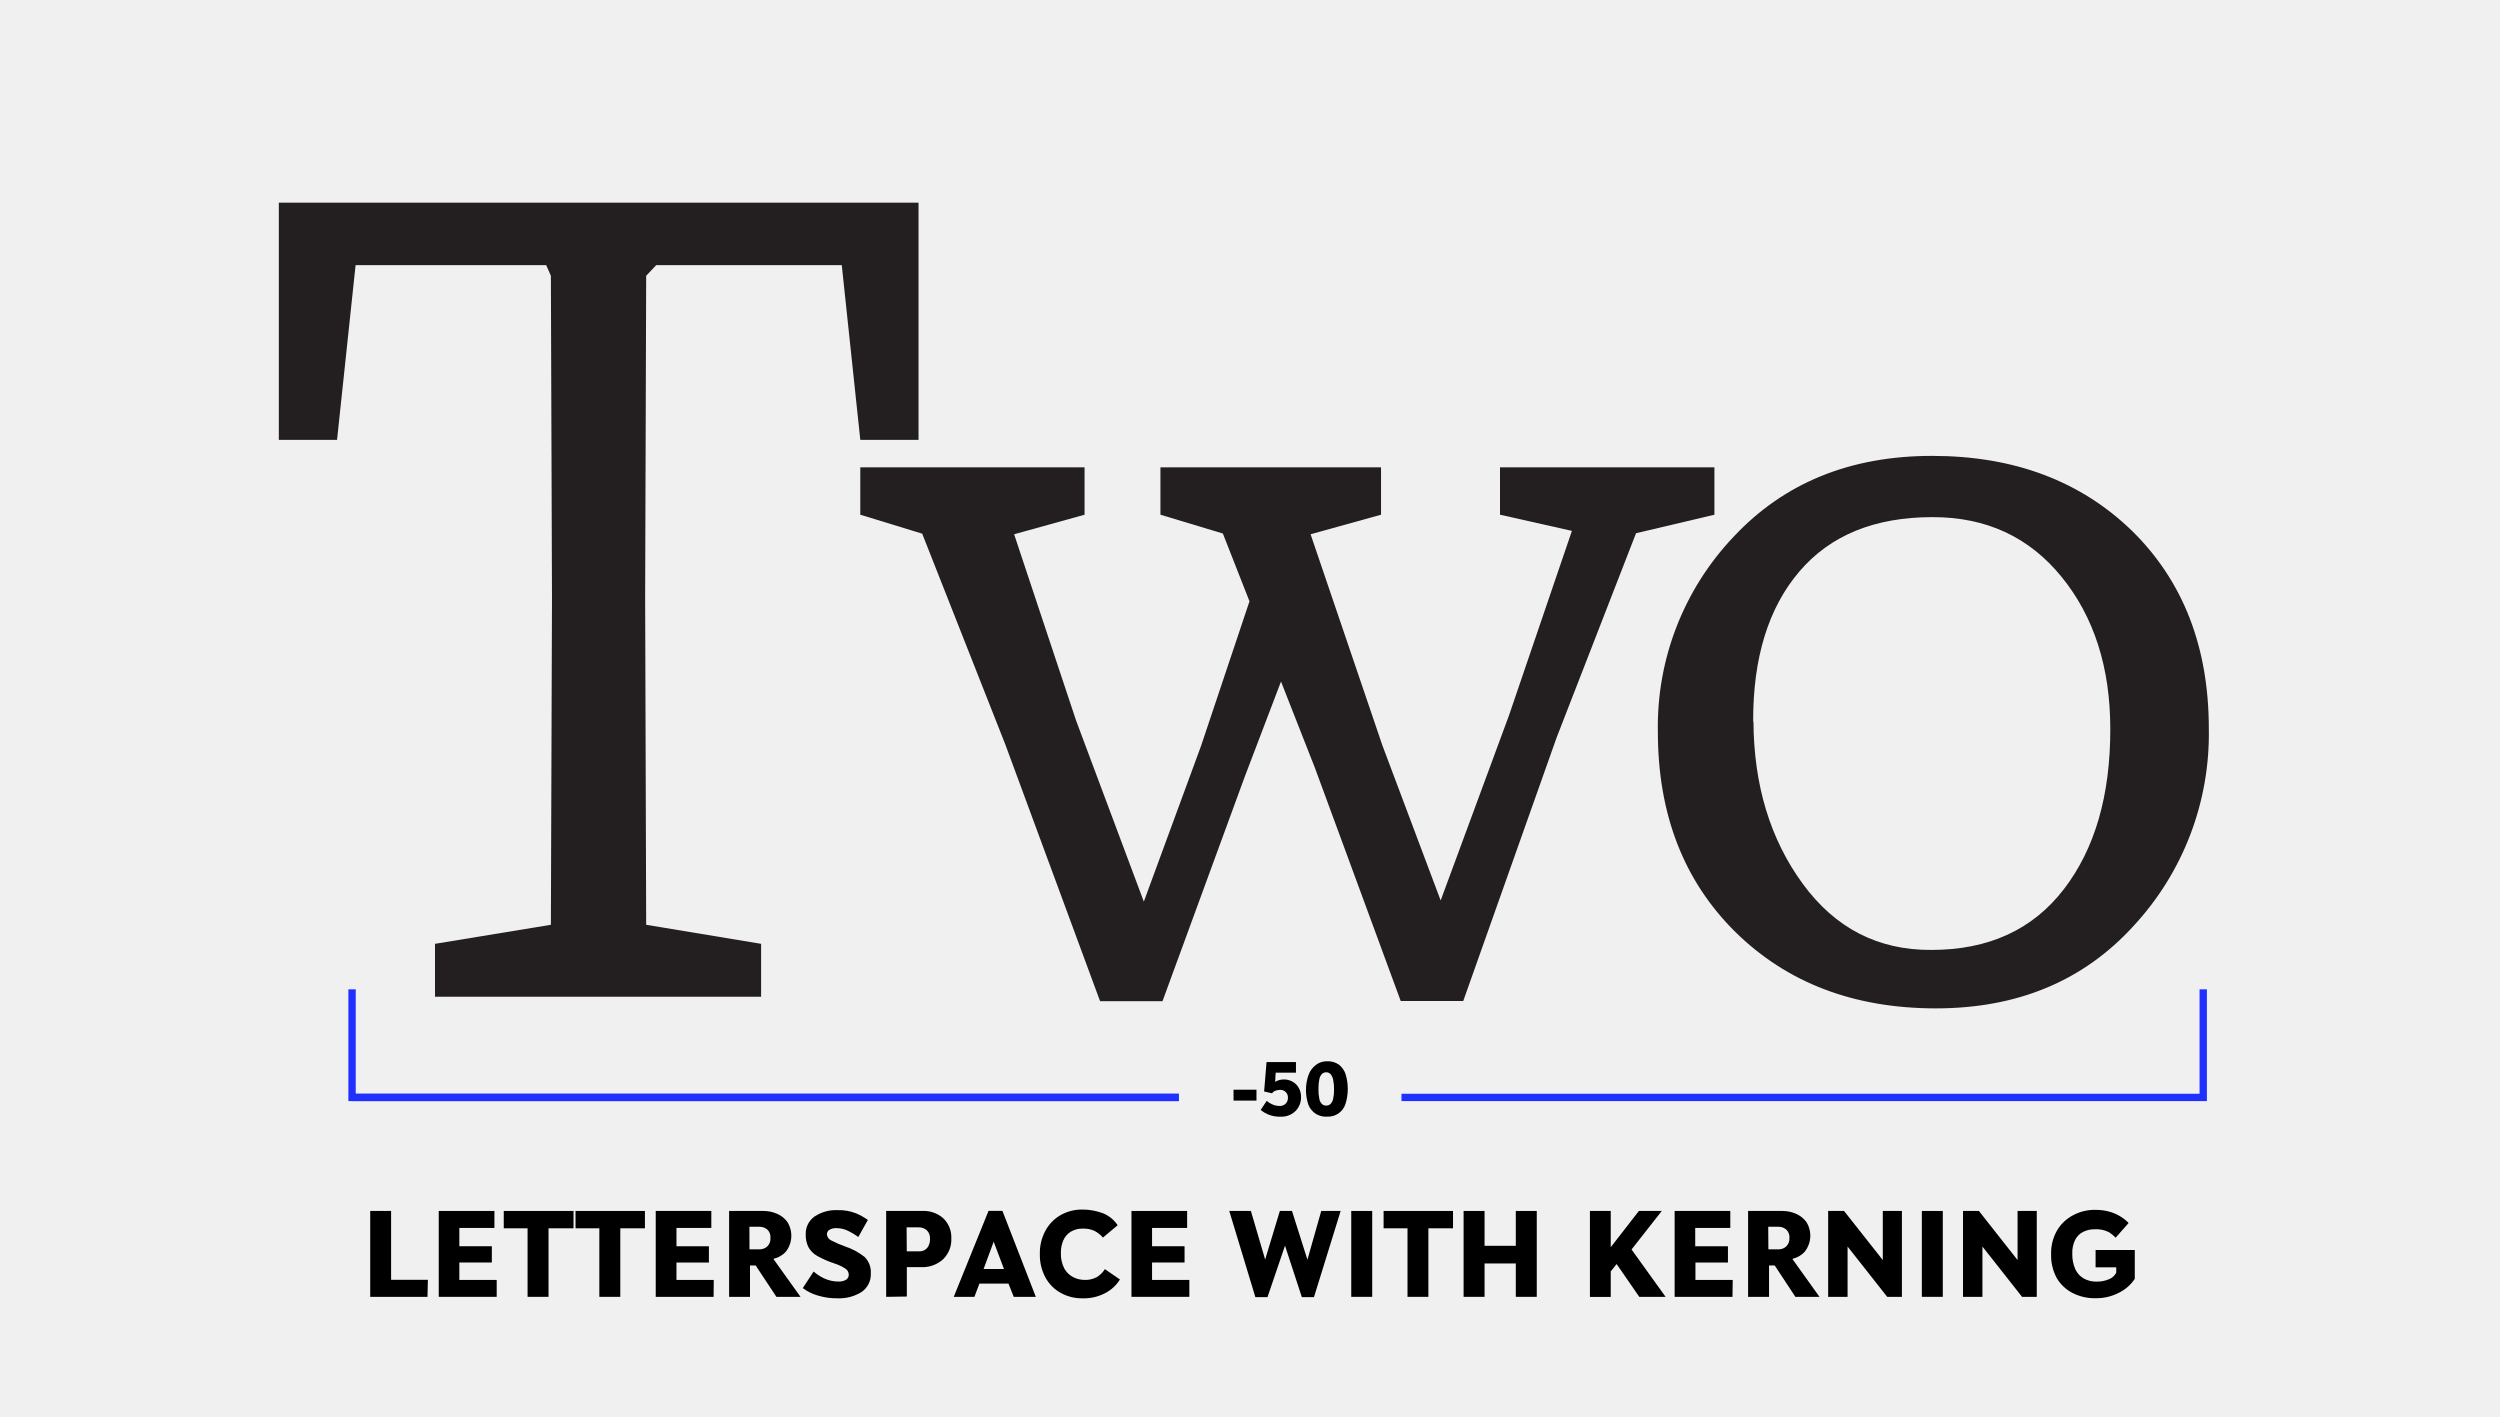
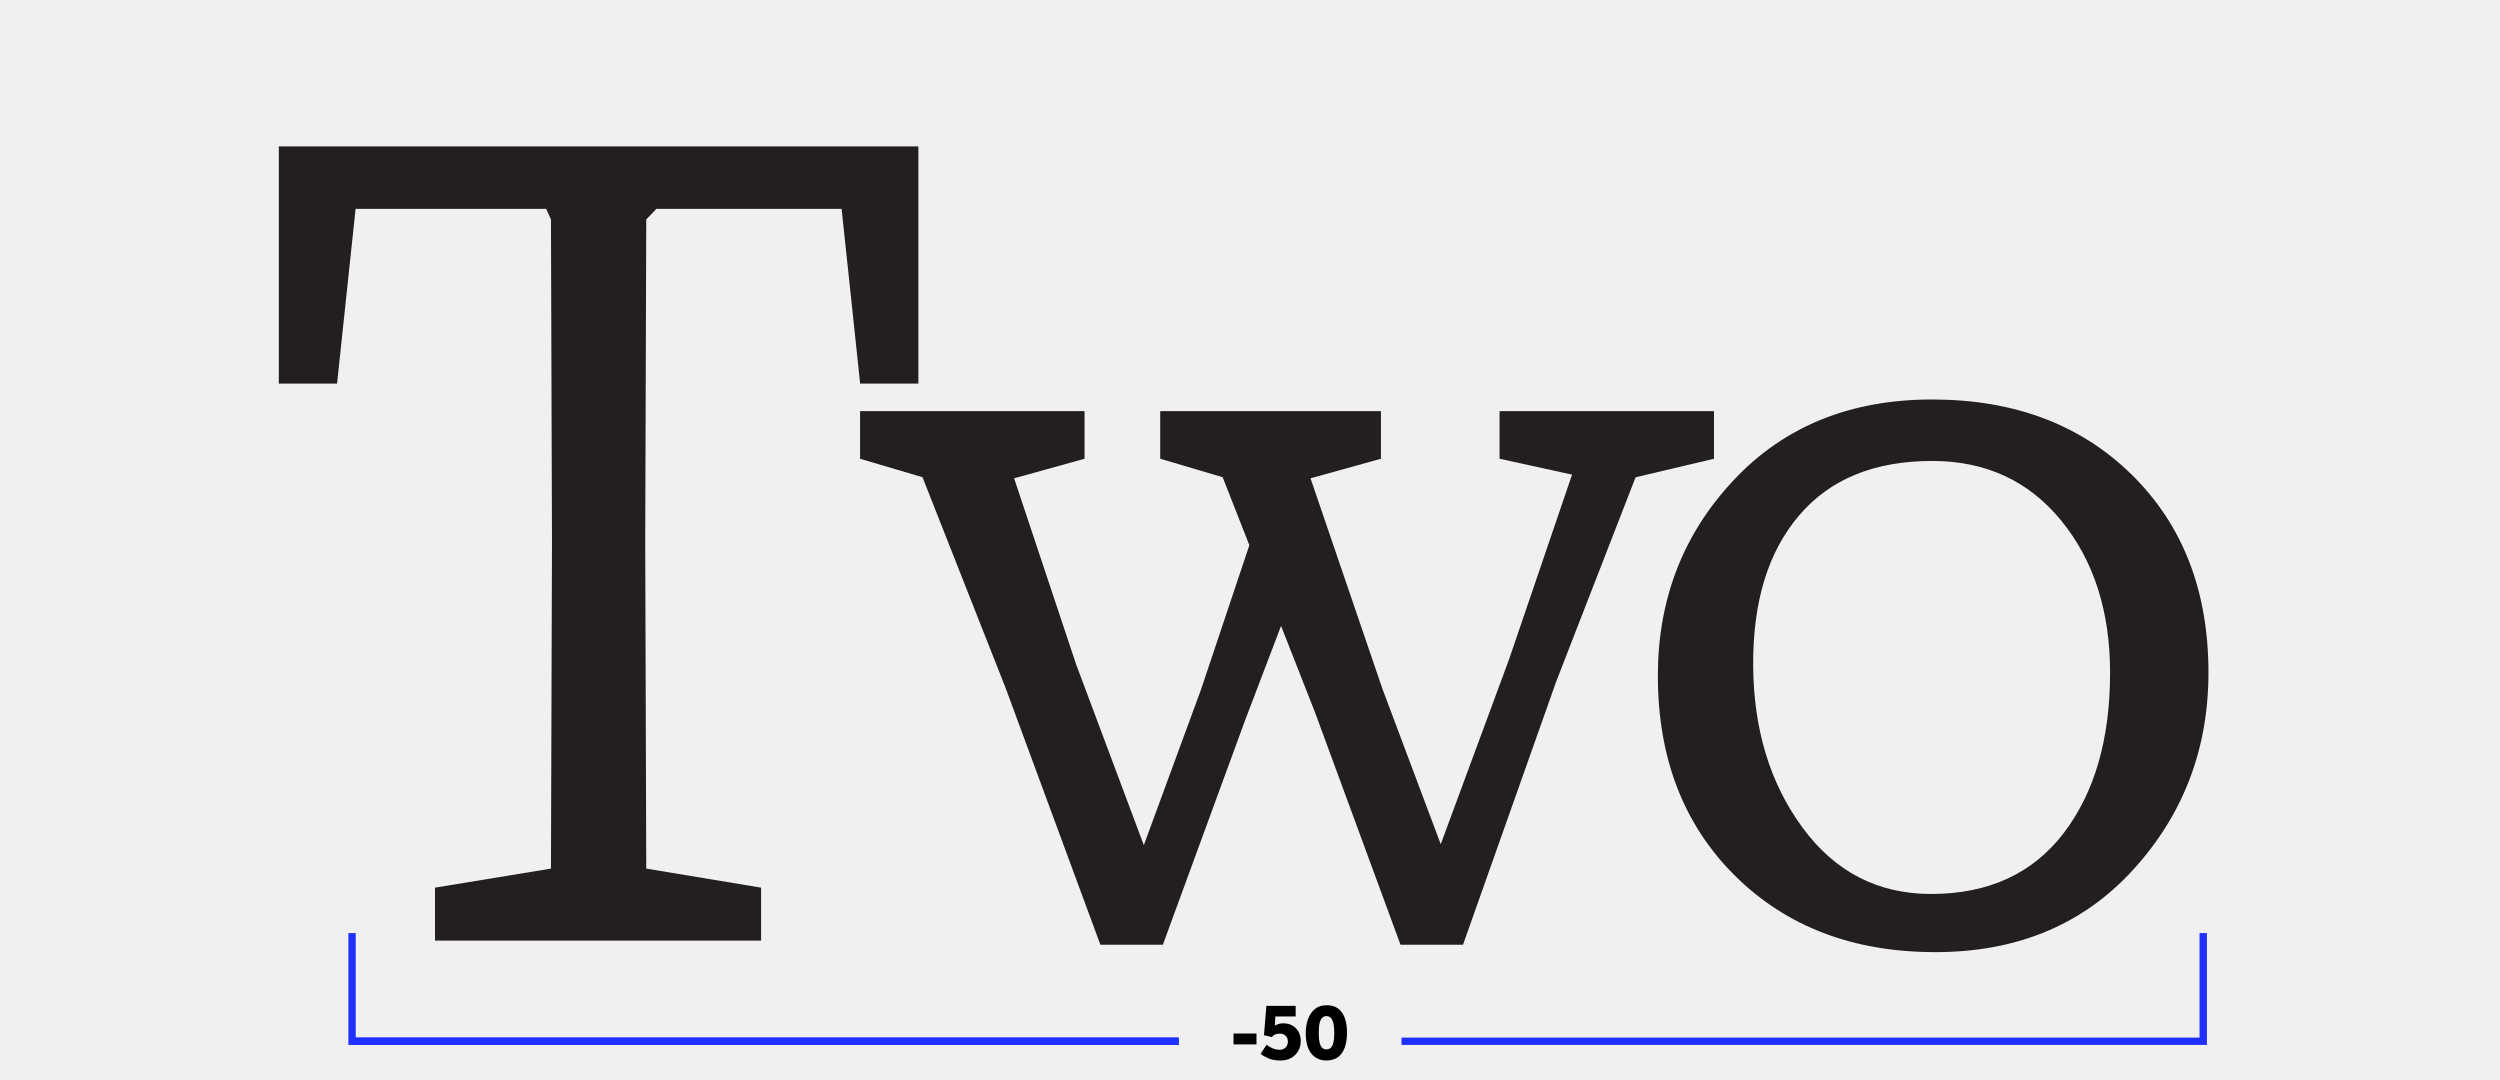
- <svg xmlns="http://www.w3.org/2000/svg" id="Layer_1" data-name="Layer 1" viewBox="0 0 340 192.58">
-   <defs>
-     <style>.cls-1{fill:#231f20;}.cls-2{fill:none;stroke:#1f30ff;stroke-miterlimit:10;}</style>
-   </defs>
-   <path d="M58.14,176.37H50.35V164.69h2.84v9.36h5Z" />
-   <path d="M67.55,176.37H59.67V164.69h7.57V167H62.47v2.49h4.42v2.21H62.47v2.37h5.08Z" />
-   <path d="M78,167.05H74.6v9.32H71.75v-9.32H68.51v-2.36H78Z" />
-   <path d="M87.71,167.05H84.36v9.32H81.51v-9.32H78.27v-2.36h9.44Z" />
-   <path d="M97.05,176.37H89.18V164.69h7.56V167H92v2.49h4.41v2.21H92v2.37h5.07Z" />
-   <path d="M99.16,176.37V164.69h4.67a4.56,4.56,0,0,1,1.84.38,3.37,3.37,0,0,1,1.41,1.11,3.53,3.53,0,0,1-.23,4.08,3.21,3.21,0,0,1-1.63.93v.08l3.65,5.1h-3.28l-2.82-4.27H102v4.27Zm2.77-6.46h1.39a1.5,1.5,0,0,0,1-.37,1.42,1.42,0,0,0,.46-1.2,1.36,1.36,0,0,0-.47-1.16,1.64,1.64,0,0,0-1-.34h-1.39Z" />
-   <path d="M113.94,176.57a8.84,8.84,0,0,1-2.76-.39,6.16,6.16,0,0,1-2-1l1.47-2.25a6.37,6.37,0,0,0,1.41.92,4.55,4.55,0,0,0,2,.44,1.88,1.88,0,0,0,1-.24.77.77,0,0,0,.37-.69,1,1,0,0,0-.37-.77,6.13,6.13,0,0,0-1.61-.77,13.73,13.73,0,0,1-2.29-1,3.16,3.16,0,0,1-1.21-1.2,3.65,3.65,0,0,1-.37-1.76,2.85,2.85,0,0,1,1.19-2.41,5.21,5.21,0,0,1,3.14-.87,6.31,6.31,0,0,1,2.53.44,8.66,8.66,0,0,1,1.59.89l-1.3,2.32a9,9,0,0,0-1.4-.84,3.5,3.5,0,0,0-1.53-.36,1.77,1.77,0,0,0-1,.22.71.71,0,0,0-.34.63,1,1,0,0,0,.55.8,13.86,13.86,0,0,0,1.85.81,8.69,8.69,0,0,1,2.72,1.45,2.9,2.9,0,0,1,.85,2.28,2.87,2.87,0,0,1-1.35,2.55A5.75,5.75,0,0,1,113.94,176.57Z" />
-   <path d="M120.52,176.37V164.69h4.94a4,4,0,0,1,2.83,1,3.58,3.58,0,0,1,1.09,2.75,3.7,3.7,0,0,1-1.12,2.82,4.15,4.15,0,0,1-3,1.07h-1.93v4Zm2.8-6.19H125a1.34,1.34,0,0,0,1.1-.46,1.85,1.85,0,0,0,.38-1.23,1.5,1.5,0,0,0-.44-1.18,1.66,1.66,0,0,0-1.12-.39h-1.62Z" />
-   <path d="M140.87,176.37h-3l-.72-1.8h-3.95l-.68,1.8h-2.81l4.73-11.69h1.89Zm-4.33-3.79-1.4-3.71-1.37,3.71Z" />
-   <path d="M147.19,176.57a5.89,5.89,0,0,1-2.94-.74,5.27,5.27,0,0,1-2.07-2.09,6.41,6.41,0,0,1-.76-3.21,6.32,6.32,0,0,1,.76-3.16,5.35,5.35,0,0,1,2.07-2.12,5.84,5.84,0,0,1,3-.75A7.92,7.92,0,0,1,150,165a4.39,4.39,0,0,1,2,1.63L150,168.31a3.79,3.79,0,0,0-1.11-.89,3.47,3.47,0,0,0-1.61-.33,3.07,3.07,0,0,0-1.67.43,2.58,2.58,0,0,0-1,1.17,4.13,4.13,0,0,0-.33,1.7,4.35,4.35,0,0,0,.46,2.12,2.92,2.92,0,0,0,1.21,1.18,3.51,3.51,0,0,0,1.59.38,3.17,3.17,0,0,0,1.63-.39,3.13,3.13,0,0,0,1.09-1.08l2.05,1.41a5.17,5.17,0,0,1-1.9,1.8A6.21,6.21,0,0,1,147.19,176.57Z" />
-   <path d="M161.75,176.37h-7.87V164.69h7.57V167h-4.77v2.49h4.42v2.21h-4.42v2.37h5.07Z" />
-   <path d="M182.33,164.69l-3.63,11.72h-1.65l-2.29-7-2.38,7h-1.65l-3.55-11.72h2.94l1.94,6.61,2-6.61h1.65l2.1,6.63,1.88-6.63Z" />
-   <path d="M186.62,176.37h-2.85V164.69h2.85Z" />
-   <path d="M197.61,167.05h-3.35v9.32h-2.84v-9.32h-3.25v-2.36h9.44Z" />
-   <path d="M209,176.37h-2.85v-4.54h-4.25v4.54h-2.85V164.69h2.85v4.74h4.25v-4.74H209Z" />
-   <path d="M226.52,176.37h-3.58l-3.08-4.46-.8,1v3.47h-2.83V164.69h2.83v4.93l3.83-4.93H226l-4.11,5.24Z" />
-   <path d="M235.62,176.37h-7.87V164.69h7.57V167h-4.77v2.49H235v2.21h-4.42v2.37h5.07Z" />
-   <path d="M237.74,176.37V164.69h4.67a4.59,4.59,0,0,1,1.84.38,3.5,3.5,0,0,1,1.41,1.11,3.51,3.51,0,0,1-.24,4.08,3.19,3.19,0,0,1-1.62.93l0,.08,3.65,5.1h-3.28l-2.81-4.27h-.77v4.27Zm2.76-6.46h1.4a1.5,1.5,0,0,0,1-.37,1.45,1.45,0,0,0,.46-1.2,1.34,1.34,0,0,0-.48-1.16,1.59,1.59,0,0,0-1-.34h-1.4Z" />
-   <path d="M258.66,176.37h-2l-5.39-6.84v6.84h-2.64V164.69h2.16l5.27,6.68v-6.68h2.6Z" />
-   <path d="M264.22,176.37h-2.85V164.69h2.85Z" />
-   <path d="M277,176.37h-2l-5.39-6.84v6.84h-2.64V164.69h2.16l5.26,6.68v-6.68H277Z" />
-   <path d="M285,170h5.33v3.92a5.49,5.49,0,0,1-2.11,1.87,6.69,6.69,0,0,1-3.24.77,6.59,6.59,0,0,1-3.12-.72,5.25,5.25,0,0,1-2.13-2,6.43,6.43,0,0,1-.78-3.27,6.17,6.17,0,0,1,.81-3.23,5.49,5.49,0,0,1,2.18-2.07,6.23,6.23,0,0,1,3-.73,7.08,7.08,0,0,1,2.06.28,5.9,5.9,0,0,1,1.49.69,5.11,5.11,0,0,1,1,.82l-1.77,2a4.08,4.08,0,0,0-1-.8,3.81,3.81,0,0,0-1.82-.35,3.51,3.51,0,0,0-1.57.34,2.49,2.49,0,0,0-1.1,1.08,3.9,3.9,0,0,0-.4,1.89,5,5,0,0,0,.41,2.12,2.82,2.82,0,0,0,1.16,1.27,3.44,3.44,0,0,0,1.71.42,4.16,4.16,0,0,0,1.7-.32,1.84,1.84,0,0,0,1-.9v-.72H285Z" />
-   <path class="cls-1" d="M37.92,59.82V27.56h87V59.82H117l-2.52-23.76H89.25L87.88,37.5l-.14,43.77.14,44.5,15.63,2.59v7.2H59.16v-7.2l15.76-2.59.15-44.5L74.92,37.5l-.64-1.44H48.36L45.84,59.82Z" />
-   <path class="cls-1" d="M117,70V63.56H147.5V70l-9.58,2.66L146.35,98l9.21,24.62,7.78-21.17,8.78-26.21,6,7.2-8.86,23.26-11.16,30.46h-8.49l-12.89-34.92-11.3-28.66Zm40.82,0V63.56h30V70l-9.58,2.66L188,101.36l7.93,21.1,9.28-25.13,8.57-25.13L204,70V63.56h29.16V70l-10.66,2.52-10.8,27.79L199,136.14h-8.5l-11.66-31.68-12.53-31.9Z" />
-   <path class="cls-1" d="M225.47,99.56A37.49,37.49,0,0,1,235.77,73q10.29-11,27-11T290,72.24q10.41,10.26,10.4,26.89a38.4,38.4,0,0,1-10.22,26.78q-10.23,11.24-26.93,11.23T236,126.74Q225.48,116.33,225.47,99.56Zm13-1.44q.07,13,6.7,22.07t17.5,9q11.65,0,18-8.24T287,99.13q0-12.52-6.62-20.67t-17.57-8.13q-11.8,0-18.11,7.41T238.43,98.12Z" />
-   <path d="M170.88,149.68h-3.12V148.2h3.12Z" />
-   <path d="M174.15,151.87a4.07,4.07,0,0,1-1.7-.31,4.3,4.3,0,0,1-1-.6l.82-1.24a2.78,2.78,0,0,0,.75.47,2.38,2.38,0,0,0,1,.22,1.13,1.13,0,0,0,.82-.3,1.11,1.11,0,0,0,.32-.84,1,1,0,0,0-.31-.76,1,1,0,0,0-.72-.29,1.84,1.84,0,0,0-.71.13.91.91,0,0,0-.42.34l-1.08-.25.33-4h4v1.44h-2.76l-.07,1.26a1.52,1.52,0,0,1,.46-.22,2,2,0,0,1,.65-.11,2.34,2.34,0,0,1,1.76.68,2.41,2.41,0,0,1,.65,1.71,2.6,2.6,0,0,1-.76,1.91A2.74,2.74,0,0,1,174.15,151.87Z" />
-   <path d="M180.36,151.87a2.62,2.62,0,0,1-1.41-.39,2.59,2.59,0,0,1-1-1.21,6.23,6.23,0,0,1,0-4.06,3,3,0,0,1,1-1.37,2.4,2.4,0,0,1,1.56-.51,2.62,2.62,0,0,1,1.58.46,2.72,2.72,0,0,1,.91,1.3,6.85,6.85,0,0,1,0,4,2.47,2.47,0,0,1-2.53,1.77Zm0-1.51a.83.83,0,0,0,.59-.22,1.36,1.36,0,0,0,.36-.7,5.46,5.46,0,0,0,.12-1.27,5.94,5.94,0,0,0-.12-1.32,1.67,1.67,0,0,0-.35-.77.82.82,0,0,0-.6-.25.85.85,0,0,0-.57.22,1.43,1.43,0,0,0-.36.72,6.15,6.15,0,0,0-.12,1.36,5.81,5.81,0,0,0,.12,1.32,1.32,1.32,0,0,0,.36.7A.8.8,0,0,0,180.39,150.36Z" />
-   <polyline class="cls-2" points="47.88 134.55 47.88 149.25 160.31 149.25" />
-   <polyline class="cls-2" points="299.64 134.55 299.64 149.25 190.6 149.25" />
-   <line class="cls-2" x1="47.88" y1="149.25" x2="160.31" y2="149.25" />
+ <svg xmlns="http://www.w3.org/2000/svg" version="1.1" id="Layer_1" x="0px" y="0px" viewBox="0 0 340 146.76" style="enable-background:new 0 0 340 146.76;" xml:space="preserve">
+   <style type="text/css">
+ 	.st0{fill:#939598;}
+ 	.st1{fill:none;stroke:#231F20;stroke-width:2;stroke-miterlimit:10;}
+ 	.st2{fill:#231F20;}
+ 	.st3{fill:#1F30FF;}
+ 	.st4{fill:#E6E7E8;}
+ 	.st5{fill:none;stroke:#414042;stroke-miterlimit:10;}
+ 	.st6{fill:#FFFFFF;}
+ 	.st7{fill:none;stroke:#1F30FF;stroke-miterlimit:10;}
+ 	.st8{fill:#FFFFFF;stroke:#414042;stroke-miterlimit:10;}
+ 	.st9{fill:none;stroke:#3366FF;stroke-miterlimit:10;stroke-dasharray:3,3;}
+ 	.st10{fill:none;stroke:#3366FF;stroke-width:0.75;stroke-miterlimit:10;}
+ 	.st11{opacity:0.3;fill:#3366FF;}
+ 	.st12{fill:#ED1C24;}
+ 	.st13{fill:none;stroke:#ED1C24;stroke-width:2;stroke-miterlimit:10;}
+ </style>
+   <g>
+     <g>
+       <path class="st2" d="M37.92,52.17V19.91h86.98v32.26h-7.92l-2.52-23.76h-25.2l-1.37,1.44l-0.14,43.78l0.14,44.5l15.62,2.59v7.2    H59.16v-7.2l15.77-2.59l0.14-44.5l-0.14-43.78l-0.65-1.44H48.36l-2.52,23.76H37.92z" />
+       <path class="st2" d="M116.97,62.39v-6.48h30.53v6.48l-9.58,2.66l8.42,25.27l9.22,24.62l7.78-21.17l8.78-26.21l6.05,7.2    l-8.86,23.26l-11.16,30.46h-8.5l-12.89-34.92l-11.3-28.66L116.97,62.39z M157.79,62.39v-6.48h30.02v6.48l-9.58,2.66l9.79,28.66    l7.92,21.1l9.29-25.13l8.57-25.13l-9.86-2.16v-6.48h29.16v6.48l-10.66,2.52l-10.8,27.79l-12.67,35.78h-8.5l-11.66-31.68    l-12.53-31.9L157.79,62.39z" />
+       <path class="st2" d="M225.47,91.91c0-10.42,3.43-19.28,10.3-26.6c6.86-7.32,15.86-10.98,27-10.98c11.18,0,20.24,3.42,27.18,10.26    c6.94,6.84,10.4,15.8,10.4,26.89c0,10.37-3.41,19.3-10.22,26.78c-6.82,7.49-15.79,11.23-26.93,11.23    c-11.18,0-20.27-3.47-27.25-10.4C228.97,112.16,225.47,103.1,225.47,91.91z M238.43,90.47c0.05,8.69,2.28,16.04,6.7,22.07    c4.42,6.02,10.25,9.04,17.5,9.04c7.78,0,13.78-2.75,18-8.24c4.22-5.5,6.34-12.78,6.34-21.85c0-8.35-2.21-15.24-6.62-20.66    c-4.42-5.42-10.27-8.14-17.57-8.14c-7.87,0-13.91,2.47-18.11,7.42C240.46,75.04,238.39,81.83,238.43,90.47z" />
+     </g>
+     <g>
+       <path d="M170.88,142.04h-3.12v-1.48h3.12V142.04z" />
+       <path d="M174.15,144.23c-0.67,0-1.24-0.11-1.69-0.31c-0.46-0.21-0.8-0.41-1.02-0.6l0.82-1.24c0.17,0.16,0.43,0.32,0.75,0.46    c0.33,0.15,0.66,0.23,1,0.23c0.34,0,0.62-0.1,0.83-0.31c0.21-0.2,0.31-0.48,0.31-0.83c0-0.32-0.1-0.58-0.31-0.77    c-0.2-0.19-0.44-0.29-0.73-0.29c-0.28,0-0.51,0.04-0.7,0.12c-0.19,0.08-0.33,0.2-0.43,0.35l-1.08-0.25l0.33-3.99h3.98v1.44h-2.76    l-0.07,1.26c0.1-0.08,0.25-0.15,0.46-0.22c0.21-0.07,0.42-0.11,0.65-0.11c0.74,0,1.33,0.23,1.76,0.68    c0.43,0.45,0.65,1.02,0.65,1.71c0,0.77-0.25,1.4-0.76,1.91C175.64,143.97,174.97,144.23,174.15,144.23z" />
+       <path d="M180.36,144.23c-0.52,0-0.99-0.13-1.41-0.39c-0.42-0.26-0.75-0.66-1-1.21c-0.24-0.55-0.37-1.26-0.37-2.12    c0-0.71,0.11-1.36,0.32-1.93c0.21-0.58,0.53-1.03,0.95-1.37c0.42-0.34,0.94-0.5,1.56-0.5c0.65,0,1.18,0.15,1.58,0.46    c0.41,0.31,0.71,0.74,0.91,1.3c0.19,0.56,0.29,1.21,0.29,1.96c0,0.79-0.1,1.48-0.31,2.05c-0.21,0.57-0.52,1.01-0.94,1.31    C181.53,144.07,181,144.23,180.36,144.23z M180.39,142.72c0.23,0,0.43-0.07,0.59-0.22s0.28-0.38,0.36-0.71    c0.08-0.32,0.12-0.74,0.12-1.26c0-0.54-0.04-0.98-0.11-1.33c-0.08-0.34-0.2-0.6-0.36-0.76c-0.16-0.17-0.36-0.25-0.6-0.25    c-0.22,0-0.41,0.07-0.56,0.22c-0.16,0.15-0.28,0.39-0.36,0.72c-0.08,0.33-0.12,0.79-0.12,1.36c0,0.55,0.04,0.99,0.12,1.31    c0.08,0.33,0.2,0.57,0.35,0.71C179.97,142.65,180.16,142.72,180.39,142.72z" />
+     </g>
+     <polyline class="st7" points="47.88,126.9 47.88,141.61 160.31,141.61  " />
+     <polyline class="st7" points="299.64,126.9 299.64,141.61 190.6,141.61  " />
+     <line class="st7" x1="47.88" y1="141.61" x2="160.31" y2="141.61" />
+   </g>
</svg>
